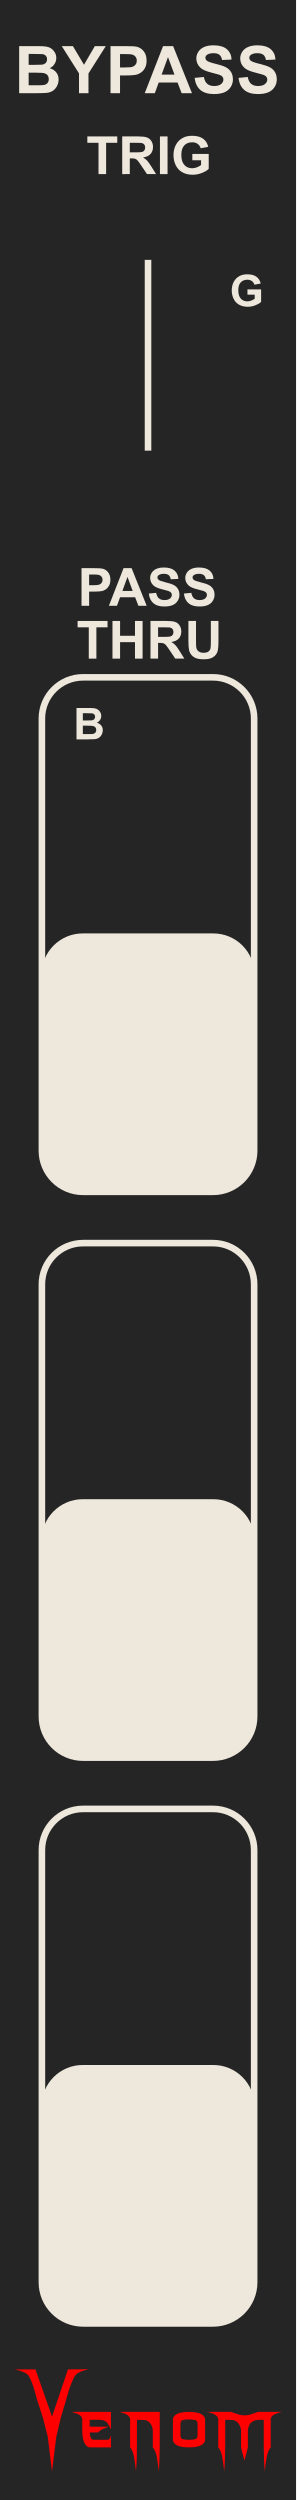
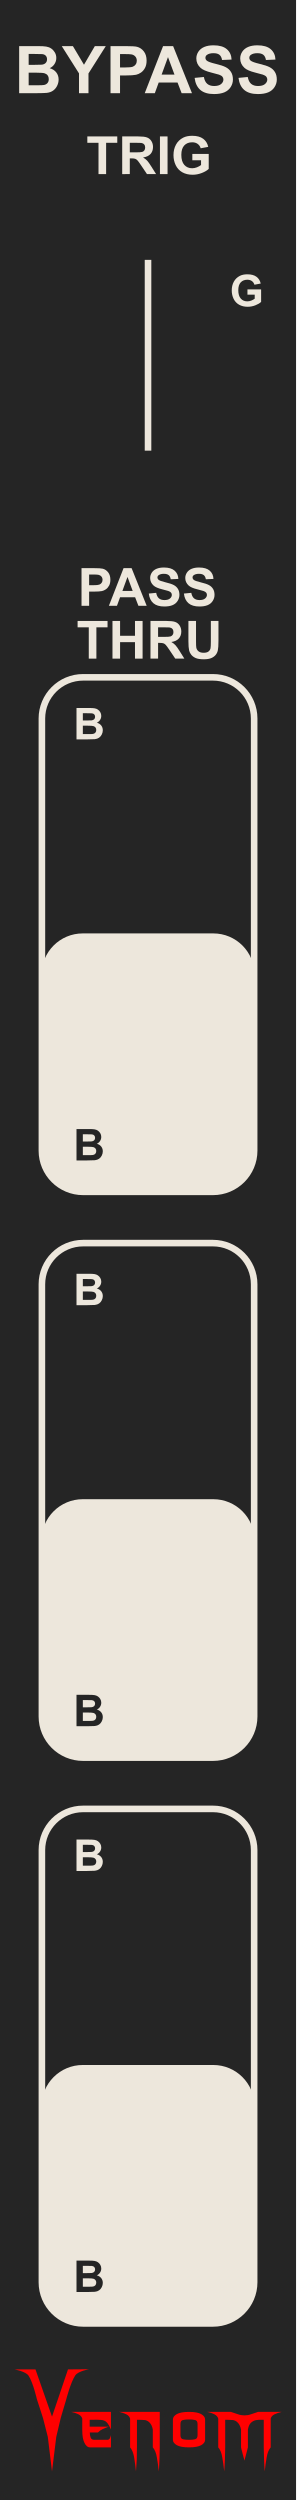
<svg xmlns="http://www.w3.org/2000/svg" width="45" height="380" viewBox="0 0 45 380" version="1.1" id="svg100">
  <defs id="defs7">
    <rect x="85" y="10" width="51.058" height="25" id="rect29906" />
    <linearGradient id="a8e142bb-541b-4903-be63-d5d069028a5d" x1="22.5" x2="22.5" y2="380" gradientUnits="userSpaceOnUse">
      <stop offset="0" stop-color="#ebebeb" id="stop2" />
      <stop offset="1" stop-color="#e1e1e1" id="stop4" />
    </linearGradient>
  </defs>
  <g id="layer2" style="display:inline">
    <g id="aea613ef-74be-49bf-be45-c0734aee674b" data-name="FND BG" style="fill:#252525;fill-opacity:1">
      <rect width="45" height="380" fill="url(#a8e142bb-541b-4903-be63-d5d069028a5d)" id="rect9" style="fill:#252525;fill-opacity:1" x="0" y="0" />
    </g>
  </g>
  <g id="layer3" style="display:inline">
    <g id="g42796" transform="matrix(0.304583,0,0,0.304583,-0.5624499,-12.68508)" style="fill:#ff0000">
      <g aria-label="enom" id="text4270-27" style="font-size:49.389px;line-height:1.25;font-family:'NECK ROMANCER';-inkscape-font-specification:'NECK ROMANCER, Normal';font-variant-ligatures:none;text-align:center;text-anchor:middle;fill:#ff0000;stroke-width:2.646">
        <path d="m 46.609,1249.244 q 0,1.158 0,3.425 3.183,0 9.453,0 -1.64,0.579 -2.99,1.206 -1.35,0.627 -2.363,1.688 -1.35,0 -4.051,0 0,1.495 0.434,2.556 0.386,1.109 1.833,1.109 2.267,0 6.801,0 0.482,-0.145 0.868,-0.627 0.338,-0.53 0.627,-1.736 0,2.026 0,6.125 -3.521,0 -10.563,0 -1.543,0 -2.653,-2.219 -1.109,-2.17 -1.109,-6.318 0,-1.978 0,-5.836 -0.386,-1.35 -1.881,-2.122 -1.495,-0.724 -3.569,-1.206 6.608,0 19.775,0 0,2.942 0,8.778 -1.206,-2.701 -2.219,-3.666 -1.013,-0.965 -2.701,-1.109 -0.916,-0.097 -2.17,-0.097 -1.206,0.048 -2.846,0.048 -0.241,0 -0.675,0 z" id="path42762" style="fill:#ff0000" />
        <path d="m 81.577,1245.289 q 0,5.884 0,17.701 0,3.087 -0.145,6.077 -0.096,3.039 -0.338,5.933 -0.386,-3.714 -0.965,-6.994 -0.531,-3.328 -2.026,-5.016 0,-2.99 0,-8.923 -0.241,-1.351 -0.723,-2.219 -0.482,-0.868 -1.061,-1.399 -1.109,-1.013 -2.412,-1.109 -1.35,-0.097 -2.267,-0.097 -0.482,0 -1.447,0 0,4.582 0,13.746 0,3.087 -0.096,6.077 -0.145,3.039 -0.386,5.933 -0.386,-3.714 -0.916,-6.994 -0.579,-3.328 -2.026,-5.016 0,-4.823 0,-14.373 -0.386,-1.35 -1.881,-2.122 -1.495,-0.724 -3.569,-1.206 6.752,0 20.257,0 z" id="path42764" style="fill:#ff0000" />
        <path d="m 104.197,1249.051 q 0,3.376 0,10.177 0,1.543 -1.929,2.653 -1.929,1.109 -6.077,1.109 -4.196,0 -6.125,-1.109 -1.929,-1.109 -1.929,-2.653 0,-3.376 0,-10.177 0,-1.543 1.929,-2.653 1.929,-1.109 6.125,-1.109 4.148,0 6.077,1.109 1.929,1.109 1.929,2.653 z m -3.762,7.91 q 0,-1.881 0,-5.643 0,-1.688 -1.254,-1.978 -1.206,-0.289 -2.99,-0.289 -1.833,0 -3.039,0.289 -1.254,0.289 -1.254,1.978 0,1.881 0,5.643 0,1.688 1.254,1.977 1.206,0.289 3.039,0.289 1.785,0 2.99,-0.289 1.254,-0.289 1.254,-1.977 z" id="path42766" style="fill:#ff0000" />
        <path d="m 142.348,1245.289 q -2.026,0.482 -3.521,1.206 -1.543,0.772 -1.881,2.122 0,4.775 0,14.373 -1.495,1.688 -2.026,5.016 -0.579,3.28 -0.965,6.994 -0.241,-2.894 -0.338,-5.933 -0.145,-2.99 -0.145,-6.077 0,-4.582 0,-13.746 -0.482,0 -1.399,0 -0.531,0 -1.158,0 -0.627,0 -1.302,0.145 -1.254,0.241 -2.412,1.206 -1.158,0.965 -1.64,3.473 0,2.99 0,8.923 -0.145,0.627 -0.289,1.109 -0.097,0.482 -0.193,0.82 -0.531,1.978 -0.386,1.351 0.193,-0.627 -0.289,1.158 -0.097,0.338 -0.241,0.868 -0.145,0.531 -0.338,1.302 -0.145,-0.675 -0.289,-1.206 -0.145,-0.482 -0.241,-0.82 -0.531,-2.026 -0.338,-1.302 0.193,0.772 -0.434,-1.688 -0.048,-0.289 -0.193,-0.724 -0.097,-0.386 -0.193,-0.868 0,-2.99 0,-8.923 -0.289,-1.351 -0.772,-2.219 -0.482,-0.868 -1.061,-1.399 -1.109,-1.013 -2.412,-1.109 -1.302,-0.097 -2.267,-0.097 -0.482,0 -1.399,0 0,4.582 0,13.746 0,3.087 -0.145,6.077 -0.097,3.039 -0.338,5.933 -0.386,-3.714 -0.965,-6.994 -0.531,-3.328 -2.026,-5.016 0,-4.823 0,-14.373 -0.386,-1.35 -1.881,-2.122 -1.495,-0.724 -3.569,-1.206 3.955,0 11.768,0 1.158,0.386 3.473,1.157 0.772,0.289 1.592,0.434 0.82,0.145 1.688,0.145 0.868,0 1.736,-0.145 0.82,-0.145 1.592,-0.434 1.158,-0.386 3.424,-1.157 3.955,0 11.768,0 z" id="path42768" style="fill:#ff0000" />
      </g>
      <g aria-label="V" transform="matrix(1.236317,0,0,0.8088538,-497.8809,123.4859)" id="text4270-3-5-2" style="font-size:78.506px;line-height:1.25;font-family:Nosferotica;-inkscape-font-specification:'Nosferotica, Normal';font-variant-ligatures:none;text-align:center;text-anchor:middle;fill:#ff0000;stroke-width:3.271">
        <path d="m 431.65,1360.686 8.574,-0.102 c 0,0 -4.408,1.088 -5.599,3.728 -1.881,4.169 -3.642,14.663 -3.642,14.663 l -2.233,11.519 -1.833,11.831 -1.718,21.311 -1.695,-21.311 -1.922,-11.521 -2.501,-11.829 c 0,0 -1.52,-10.287 -3.383,-14.483 -1.145,-2.579 -5.634,-3.806 -5.634,-3.806 h 8.466 l 6.669,29.157 z" id="path30410" style="fill:#ff0000" />
      </g>
    </g>
  </g>
  <g id="layer4" style="display:inline">
    <rect style="display:inline;fill:#ede7dc;fill-opacity:1;stroke:none;stroke-width:0.624" id="rect17730-2" width="32.364" height="39.208" x="6.318" y="141.878" ry="6.266" rx="6.266" />
    <g aria-label="BYPASS" id="text25135" style="font-weight:bold;font-size:10px;line-height:1.25;font-family:Arial;-inkscape-font-specification:'Arial, Bold';font-variant-ligatures:none;text-align:center;text-anchor:middle;fill:#ede7dc;fill-opacity:1" transform="translate(0,-2)">
      <path d="m 2.912,9.009 h 2.861 q 0.85,0 1.265,0.073 0.42,0.068 0.747,0.293 0.332,0.225 0.552,0.601 0.22,0.371 0.22,0.835 0,0.503 -0.273,0.923 -0.269,0.42 -0.732,0.63 0.654,0.19 1.006,0.649 0.352,0.459 0.352,1.079 0,0.488 -0.229,0.952 -0.225,0.459 -0.62,0.737 -0.391,0.273 -0.967,0.337 -0.361,0.039 -1.743,0.049 H 2.912 Z m 1.445,1.191 v 1.655 h 0.947 q 0.845,0 1.05,-0.024 0.371,-0.044 0.581,-0.254 0.215,-0.215 0.215,-0.562 0,-0.332 -0.186,-0.537 Q 6.784,10.269 6.423,10.225 6.208,10.201 5.187,10.201 Z m 0,2.847 v 1.914 h 1.338 q 0.781,0 0.991,-0.044 0.322,-0.059 0.522,-0.283 0.205,-0.229 0.205,-0.61 0,-0.322 -0.156,-0.547 Q 7.101,13.253 6.803,13.15 6.51,13.048 5.524,13.048 Z" id="path1521" style="fill:#ede7dc;fill-opacity:1" />
      <path d="M 12.008,16.168 V 13.155 L 9.386,9.009 h 1.694 l 1.685,2.832 1.65,-2.832 h 1.665 L 13.449,13.165 v 3.003 z" id="path1523" style="fill:#ede7dc;fill-opacity:1" />
      <path d="M 16.799,16.168 V 9.009 h 2.319 q 1.318,0 1.719,0.107 0.615,0.161 1.03,0.703 0.415,0.537 0.415,1.392 0,0.659 -0.239,1.108 -0.239,0.449 -0.61,0.708 -0.366,0.254 -0.747,0.337 -0.518,0.103 -1.499,0.103 h -0.942 v 2.7 z m 1.445,-5.947 v 2.031 h 0.791 q 0.854,0 1.143,-0.112 0.288,-0.112 0.449,-0.352 0.166,-0.239 0.166,-0.557 0,-0.391 -0.229,-0.645 -0.229,-0.254 -0.581,-0.317 -0.259,-0.049 -1.04,-0.049 z" id="path1525" style="fill:#ede7dc;fill-opacity:1" />
      <path d="m 29.181,16.168 h -1.572 l -0.625,-1.626 H 24.123 L 23.532,16.168 h -1.533 l 2.788,-7.158 h 1.528 z m -2.661,-2.832 -0.986,-2.656 -0.967,2.656 z" id="path1527" style="fill:#ede7dc;fill-opacity:1" />
      <path d="m 29.582,13.839 1.406,-0.137 q 0.127,0.708 0.513,1.04 0.391,0.332 1.05,0.332 0.698,0 1.05,-0.293 0.356,-0.298 0.356,-0.693 0,-0.254 -0.151,-0.43 -0.146,-0.181 -0.518,-0.312 -0.254,-0.088 -1.157,-0.312 -1.162,-0.288 -1.631,-0.708 -0.659,-0.591 -0.659,-1.44 0,-0.547 0.308,-1.021 0.312,-0.479 0.894,-0.728 0.586,-0.249 1.411,-0.249 1.348,0 2.026,0.591 0.684,0.591 0.718,1.577 l -1.445,0.063 q -0.093,-0.552 -0.4,-0.791 -0.303,-0.244 -0.913,-0.244 -0.63,0 -0.986,0.259 -0.229,0.166 -0.229,0.444 0,0.254 0.215,0.435 0.273,0.229 1.328,0.479 1.055,0.249 1.558,0.518 0.508,0.264 0.791,0.728 0.288,0.459 0.288,1.138 0,0.615 -0.342,1.152 -0.342,0.537 -0.967,0.801 -0.625,0.259 -1.558,0.259 -1.357,0 -2.085,-0.625 -0.728,-0.63 -0.869,-1.831 z" id="path1529" style="fill:#ede7dc;fill-opacity:1" />
      <path d="m 36.252,13.839 1.406,-0.137 q 0.127,0.708 0.513,1.04 0.391,0.332 1.05,0.332 0.698,0 1.05,-0.293 0.356,-0.298 0.356,-0.693 0,-0.254 -0.151,-0.43 -0.146,-0.181 -0.518,-0.312 -0.254,-0.088 -1.157,-0.312 -1.162,-0.288 -1.631,-0.708 -0.659,-0.591 -0.659,-1.44 0,-0.547 0.308,-1.021 0.312,-0.479 0.894,-0.728 0.586,-0.249 1.411,-0.249 1.348,0 2.026,0.591 0.684,0.591 0.718,1.577 l -1.445,0.063 q -0.093,-0.552 -0.4,-0.791 -0.303,-0.244 -0.913,-0.244 -0.63,0 -0.986,0.259 -0.229,0.166 -0.229,0.444 0,0.254 0.215,0.435 0.273,0.229 1.328,0.479 1.055,0.249 1.558,0.518 0.508,0.264 0.791,0.728 0.288,0.459 0.288,1.138 0,0.615 -0.342,1.152 -0.342,0.537 -0.967,0.801 -0.625,0.259 -1.558,0.259 -1.357,0 -2.085,-0.625 -0.728,-0.63 -0.869,-1.831 z" id="path1531" style="fill:#ede7dc;fill-opacity:1" />
    </g>
    <g aria-label="TRIG" id="text25135-4" style="font-weight:bold;font-size:8px;line-height:1.25;font-family:Arial;-inkscape-font-specification:'Arial, Bold';font-variant-ligatures:none;text-align:center;text-anchor:middle;display:inline;fill:#ede7dc;fill-opacity:1" transform="translate(0,-7.778278)">
      <path d="m 14.973,34.242 v -4.758 h -1.699 v -0.969 h 4.551 v 0.969 h -1.695 v 4.758 z" id="path1534" style="fill:#ede7dc;fill-opacity:1" />
      <path d="m 18.574,34.242 v -5.727 h 2.434 q 0.918,0 1.332,0.156 0.418,0.152 0.668,0.547 0.25,0.395 0.25,0.902 0,0.645 -0.379,1.066 -0.379,0.418 -1.133,0.527 0.375,0.219 0.617,0.48 0.246,0.262 0.66,0.93 l 0.699,1.117 h -1.383 l -0.836,-1.246 q -0.445,-0.668 -0.609,-0.84 -0.164,-0.176 -0.348,-0.238 -0.184,-0.066 -0.582,-0.066 h -0.234 v 2.391 z m 1.156,-3.305 h 0.855 q 0.832,0 1.039,-0.07 0.207,-0.07 0.324,-0.242 0.117,-0.172 0.117,-0.43 0,-0.289 -0.156,-0.465 -0.152,-0.18 -0.434,-0.227 -0.141,-0.02 -0.844,-0.02 h -0.902 z" id="path1536" style="fill:#ede7dc;fill-opacity:1" />
      <path d="m 24.312,34.242 v -5.727 h 1.156 v 5.727 z" id="path1538" style="fill:#ede7dc;fill-opacity:1" />
      <path d="m 29.234,32.137 v -0.965 h 2.492 v 2.281 q -0.363,0.352 -1.055,0.621 -0.688,0.266 -1.395,0.266 -0.898,0 -1.566,-0.375 -0.668,-0.379 -1.004,-1.078 -0.336,-0.703 -0.336,-1.527 0,-0.895 0.375,-1.59 0.375,-0.695 1.098,-1.066 0.551,-0.285 1.371,-0.285 1.066,0 1.664,0.449 0.602,0.445 0.773,1.234 l -1.148,0.215 q -0.121,-0.422 -0.457,-0.664 -0.332,-0.246 -0.832,-0.246 -0.758,0 -1.207,0.48 -0.445,0.48 -0.445,1.426 0,1.02 0.453,1.531 0.453,0.508 1.188,0.508 0.363,0 0.727,-0.141 0.367,-0.145 0.629,-0.348 v -0.727 z" id="path1540" style="fill:#ede7dc;fill-opacity:1" />
    </g>
    <g aria-label="PASS" id="text25135-4-6" style="font-weight:bold;font-size:8px;line-height:1.25;font-family:Arial;-inkscape-font-specification:'Arial, Bold';font-variant-ligatures:none;text-align:center;text-anchor:middle;display:inline;fill:#ede7dc;fill-opacity:1;stroke-width:1" transform="matrix(0.9999927,0,0,1,8.5896796e-5,-17.41628)">
      <path d="m 12.391,109.501 v -5.727 h 1.855 q 1.055,0 1.375,0.086 0.492,0.129 0.824,0.562 0.332,0.43 0.332,1.113 0,0.527 -0.191,0.887 -0.191,0.359 -0.488,0.566 -0.293,0.203 -0.598,0.27 -0.414,0.082 -1.199,0.082 h -0.754 v 2.16 z m 1.156,-4.758 v 1.625 h 0.633 q 0.684,0 0.914,-0.09 0.23,-0.09 0.359,-0.281 0.133,-0.191 0.133,-0.445 0,-0.312 -0.184,-0.516 -0.184,-0.203 -0.465,-0.254 -0.207,-0.039 -0.832,-0.039 z" id="path1543" style="fill:#ede7dc;fill-opacity:1;stroke-width:1" />
      <path d="m 22.297,109.501 h -1.258 l -0.5,-1.301 H 18.25 l -0.473,1.301 h -1.227 l 2.23,-5.727 h 1.223 z m -2.129,-2.266 -0.789,-2.125 -0.773,2.125 z" id="path1545" style="fill:#ede7dc;fill-opacity:1;stroke-width:1" />
      <path d="m 22.617,107.637 1.125,-0.109 q 0.102,0.566 0.41,0.832 0.312,0.266 0.84,0.266 0.559,0 0.84,-0.234 0.285,-0.238 0.285,-0.555 0,-0.203 -0.121,-0.344 -0.117,-0.145 -0.414,-0.25 -0.203,-0.07 -0.926,-0.25 -0.93,-0.23 -1.305,-0.566 -0.527,-0.473 -0.527,-1.152 0,-0.438 0.246,-0.816 0.25,-0.383 0.715,-0.582 0.469,-0.199 1.129,-0.199 1.078,0 1.621,0.473 0.547,0.473 0.574,1.262 l -1.156,0.051 q -0.074,-0.441 -0.32,-0.633 -0.242,-0.195 -0.73,-0.195 -0.504,0 -0.789,0.207 -0.184,0.133 -0.184,0.355 0,0.203 0.172,0.348 0.219,0.184 1.062,0.383 0.844,0.199 1.246,0.414 0.406,0.211 0.633,0.582 0.23,0.367 0.23,0.91 0,0.492 -0.273,0.922 -0.273,0.43 -0.773,0.641 -0.5,0.207 -1.246,0.207 -1.086,0 -1.668,-0.5 -0.582,-0.504 -0.695,-1.465 z" id="path1547" style="fill:#ede7dc;fill-opacity:1;stroke-width:1" />
      <path d="m 27.953,107.637 1.125,-0.109 q 0.102,0.566 0.41,0.832 0.312,0.266 0.84,0.266 0.559,0 0.84,-0.234 0.285,-0.238 0.285,-0.555 0,-0.203 -0.121,-0.344 -0.117,-0.145 -0.414,-0.25 -0.203,-0.07 -0.926,-0.25 -0.93,-0.23 -1.305,-0.566 -0.527,-0.473 -0.527,-1.152 0,-0.438 0.246,-0.816 0.25,-0.383 0.715,-0.582 0.469,-0.199 1.129,-0.199 1.078,0 1.621,0.473 0.547,0.473 0.574,1.262 l -1.156,0.051 q -0.074,-0.441 -0.32,-0.633 -0.242,-0.195 -0.73,-0.195 -0.504,0 -0.789,0.207 -0.184,0.133 -0.184,0.355 0,0.203 0.172,0.348 0.219,0.184 1.062,0.383 0.844,0.199 1.246,0.414 0.406,0.211 0.633,0.582 0.23,0.367 0.23,0.91 0,0.492 -0.273,0.922 -0.273,0.43 -0.773,0.641 -0.5,0.207 -1.246,0.207 -1.086,0 -1.668,-0.5 -0.582,-0.504 -0.695,-1.465 z" id="path1549" style="fill:#ede7dc;fill-opacity:1;stroke-width:1" />
    </g>
    <g aria-label="THRU" id="text25135-4-6-7" style="font-weight:bold;font-size:8px;line-height:1.25;font-family:Arial;-inkscape-font-specification:'Arial, Bold';font-variant-ligatures:none;text-align:center;text-anchor:middle;display:inline;fill:#ede7dc;fill-opacity:1;stroke-width:1" transform="matrix(0.9999927,0,0,1,8.5896796e-5,-17.41628)">
      <path d="m 13.494,117.528 v -4.758 h -1.699 v -0.969 h 4.551 v 0.969 h -1.695 v 4.758 z" id="path1552" style="fill:#ede7dc;fill-opacity:1;stroke-width:1" />
      <path d="m 17.096,117.528 v -5.727 h 1.156 v 2.254 h 2.266 v -2.254 h 1.156 v 5.727 h -1.156 v -2.504 h -2.266 v 2.504 z" id="path1554" style="fill:#ede7dc;fill-opacity:1;stroke-width:1" />
      <path d="m 22.873,117.528 v -5.727 h 2.434 q 0.918,0 1.332,0.156 0.418,0.152 0.668,0.547 0.25,0.395 0.25,0.902 0,0.645 -0.379,1.066 -0.379,0.418 -1.133,0.527 0.375,0.219 0.617,0.48 0.246,0.262 0.66,0.93 l 0.699,1.117 h -1.383 l -0.836,-1.246 q -0.445,-0.668 -0.609,-0.84 -0.164,-0.176 -0.348,-0.238 -0.184,-0.066 -0.582,-0.066 h -0.234 v 2.391 z m 1.156,-3.305 h 0.855 q 0.832,0 1.039,-0.07 0.207,-0.07 0.324,-0.242 0.117,-0.172 0.117,-0.43 0,-0.289 -0.156,-0.465 -0.152,-0.18 -0.434,-0.227 -0.141,-0.019 -0.844,-0.019 h -0.902 z" id="path1556" style="fill:#ede7dc;fill-opacity:1;stroke-width:1" />
      <path d="m 28.639,111.802 h 1.156 v 3.102 q 0,0.738 0.043,0.957 0.074,0.352 0.352,0.566 0.281,0.211 0.766,0.211 0.492,0 0.742,-0.199 0.25,-0.203 0.301,-0.496 0.051,-0.293 0.051,-0.973 v -3.168 h 1.156 v 3.008 q 0,1.031 -0.094,1.457 -0.094,0.426 -0.348,0.719 -0.25,0.293 -0.672,0.469 -0.422,0.172 -1.102,0.172 -0.82,0 -1.246,-0.188 -0.422,-0.191 -0.668,-0.492 -0.246,-0.305 -0.324,-0.637 -0.113,-0.492 -0.113,-1.453 z" id="path1558" style="fill:#ede7dc;fill-opacity:1;stroke-width:1" />
    </g>
    <rect style="display:inline;fill:#ede7dc;fill-opacity:1;stroke:none;stroke-width:0.624" id="rect17730-2-0" width="32.364" height="39.208" x="6.318" y="227.878" ry="6.266" rx="6.266" />
    <rect style="display:inline;fill:#ede7dc;fill-opacity:1;stroke:none;stroke-width:0.624" id="rect17730-2-9" width="32.364" height="39.208" x="6.318" y="313.878" ry="6.266" rx="6.266" />
    <g aria-label="G" id="text5826" style="font-weight:bold;font-size:6.667px;line-height:1.25;font-family:Arial;-inkscape-font-specification:'Arial, Bold';font-variant-ligatures:none;text-align:center;text-anchor:middle;display:inline;fill:#ede7dc;fill-opacity:1">
      <path d="m 37.612,44.794 v -0.804 h 2.077 v 1.901 q -0.303,0.293 -0.879,0.518 -0.573,0.221 -1.162,0.221 -0.749,0 -1.305,-0.312 -0.557,-0.316 -0.837,-0.898 -0.28,-0.586 -0.28,-1.273 0,-0.745 0.312,-1.325 0.312,-0.579 0.915,-0.889 0.459,-0.238 1.143,-0.238 0.889,0 1.387,0.374 0.501,0.371 0.645,1.029 l -0.957,0.179 q -0.101,-0.352 -0.381,-0.553 -0.277,-0.205 -0.693,-0.205 -0.632,0 -1.006,0.4 -0.371,0.4 -0.371,1.188 0,0.85 0.378,1.276 0.378,0.423 0.99,0.423 0.303,0 0.605,-0.117 0.306,-0.12 0.524,-0.29 v -0.605 z" id="path10737" style="fill:#ede7dc;fill-opacity:1" />
    </g>
    <g aria-label="B" id="text5826-1" style="font-weight:bold;font-size:6.667px;line-height:1.25;font-family:Arial;-inkscape-font-specification:'Arial, Bold';font-variant-ligatures:none;text-align:center;text-anchor:middle;display:inline;fill:#ede7dc;fill-opacity:1">
      <path d="m 11.628,107.614 h 1.908 q 0.566,0 0.843,0.049 0.28,0.046 0.498,0.195 0.221,0.15 0.368,0.4 0.146,0.247 0.146,0.557 0,0.335 -0.182,0.615 -0.179,0.28 -0.488,0.42 0.436,0.127 0.671,0.433 0.234,0.306 0.234,0.719 0,0.326 -0.153,0.635 -0.15,0.306 -0.413,0.492 -0.26,0.182 -0.645,0.225 -0.241,0.026 -1.162,0.033 h -1.624 z m 0.964,0.794 v 1.104 h 0.632 q 0.563,0 0.7,-0.016 0.247,-0.029 0.387,-0.169 0.143,-0.143 0.143,-0.374 0,-0.221 -0.124,-0.358 -0.12,-0.14 -0.361,-0.169 -0.143,-0.016 -0.824,-0.016 z m 0,1.898 v 1.276 h 0.892 q 0.521,0 0.661,-0.029 0.215,-0.039 0.348,-0.189 0.137,-0.153 0.137,-0.407 0,-0.215 -0.104,-0.365 -0.104,-0.15 -0.303,-0.218 -0.195,-0.068 -0.853,-0.068 z" id="path10734" style="fill:#ede7dc;fill-opacity:1" />
    </g>
+     <g aria-label="B" id="text5826-1-3" style="font-weight:bold;font-size:6.667px;line-height:1.25;font-family:Arial;-inkscape-font-specification:'Arial, Bold';font-variant-ligatures:none;text-align:center;text-anchor:middle;display:inline;fill:#ede7dc;fill-opacity:1" transform="translate(0,86.00001)">
+       <path d="m 11.628,107.614 h 1.908 q 0.566,0 0.843,0.049 0.28,0.046 0.498,0.195 0.221,0.15 0.368,0.4 0.146,0.247 0.146,0.557 0,0.335 -0.182,0.615 -0.179,0.28 -0.488,0.42 0.436,0.127 0.671,0.433 0.234,0.306 0.234,0.719 0,0.326 -0.153,0.635 -0.15,0.306 -0.413,0.492 -0.26,0.182 -0.645,0.225 -0.241,0.026 -1.162,0.033 h -1.624 z m 0.964,0.794 v 1.104 h 0.632 q 0.563,0 0.7,-0.016 0.247,-0.029 0.387,-0.169 0.143,-0.143 0.143,-0.374 0,-0.221 -0.124,-0.358 -0.12,-0.14 -0.361,-0.169 -0.143,-0.016 -0.824,-0.016 z m 0,1.898 v 1.276 h 0.892 q 0.521,0 0.661,-0.029 0.215,-0.039 0.348,-0.189 0.137,-0.153 0.137,-0.407 0,-0.215 -0.104,-0.365 -0.104,-0.15 -0.303,-0.218 -0.195,-0.068 -0.853,-0.068 z" id="path10734-1" style="fill:#ede7dc;fill-opacity:1" />
+     </g>
+     <g aria-label="B" id="text5826-1-2" style="font-weight:bold;font-size:6.667px;line-height:1.25;font-family:Arial;-inkscape-font-specification:'Arial, Bold';font-variant-ligatures:none;text-align:center;text-anchor:middle;display:inline;fill:#ede7dc;fill-opacity:1" transform="translate(0,172)">
+       <path d="m 11.628,107.614 h 1.908 q 0.566,0 0.843,0.049 0.28,0.046 0.498,0.195 0.221,0.15 0.368,0.4 0.146,0.247 0.146,0.557 0,0.335 -0.182,0.615 -0.179,0.28 -0.488,0.42 0.436,0.127 0.671,0.433 0.234,0.306 0.234,0.719 0,0.326 -0.153,0.635 -0.15,0.306 -0.413,0.492 -0.26,0.182 -0.645,0.225 -0.241,0.026 -1.162,0.033 h -1.624 z m 0.964,0.794 v 1.104 h 0.632 q 0.563,0 0.7,-0.016 0.247,-0.029 0.387,-0.169 0.143,-0.143 0.143,-0.374 0,-0.221 -0.124,-0.358 -0.12,-0.14 -0.361,-0.169 -0.143,-0.016 -0.824,-0.016 z m 0,1.898 v 1.276 h 0.892 q 0.521,0 0.661,-0.029 0.215,-0.039 0.348,-0.189 0.137,-0.153 0.137,-0.407 0,-0.215 -0.104,-0.365 -0.104,-0.15 -0.303,-0.218 -0.195,-0.068 -0.853,-0.068 z" id="path10734-8" style="fill:#ede7dc;fill-opacity:1" />
+     </g>
  </g>
  <g id="layer5" style="display:inline">
    <rect style="display:inline;fill:none;fill-opacity:1;stroke:#ede7dc;stroke-width:1;stroke-miterlimit:4;stroke-dasharray:none;stroke-opacity:1" id="rect17730-4-8" width="32.264" height="78.207" x="6.368" y="102.954" ry="6.266" rx="6.266" />
    <path style="fill:none;stroke:#ede7dc;stroke-width:1px;stroke-linecap:butt;stroke-linejoin:miter;stroke-opacity:1" d="m 22.5,39.5 v 29" id="path1313" />
    <rect style="display:inline;fill:none;fill-opacity:1;stroke:#ede7dc;stroke-width:1;stroke-miterlimit:4;stroke-dasharray:none;stroke-opacity:1" id="rect17730-4-8-1" width="32.264" height="78.207" x="6.368" y="188.954" ry="6.266" rx="6.266" />
    <rect style="display:inline;fill:none;fill-opacity:1;stroke:#ede7dc;stroke-width:1;stroke-miterlimit:4;stroke-dasharray:none;stroke-opacity:1" id="rect17730-4-8-8" width="32.264" height="78.207" x="6.368" y="274.954" ry="6.266" rx="6.266" />
+   </g>
+   <g id="layer6" style="display:inline">
+     <g aria-label="B" id="text5826-1-8" style="font-weight:bold;font-size:6.667px;line-height:1.25;font-family:Arial;-inkscape-font-specification:'Arial, Bold';font-variant-ligatures:none;text-align:center;text-anchor:middle;display:inline;fill:#252525;fill-opacity:1" transform="translate(0,63.99978)">
+       <path d="m 11.628,107.614 h 1.908 q 0.566,0 0.843,0.049 0.28,0.046 0.498,0.195 0.221,0.15 0.368,0.4 0.146,0.247 0.146,0.557 0,0.335 -0.182,0.615 -0.179,0.28 -0.488,0.42 0.436,0.127 0.671,0.433 0.234,0.306 0.234,0.719 0,0.326 -0.153,0.635 -0.15,0.306 -0.413,0.492 -0.26,0.182 -0.645,0.225 -0.241,0.026 -1.162,0.033 h -1.624 z m 0.964,0.794 v 1.104 h 0.632 q 0.563,0 0.7,-0.016 0.247,-0.029 0.387,-0.169 0.143,-0.143 0.143,-0.374 0,-0.221 -0.124,-0.358 -0.12,-0.14 -0.361,-0.169 -0.143,-0.016 -0.824,-0.016 z m 0,1.898 v 1.276 h 0.892 q 0.521,0 0.661,-0.029 0.215,-0.039 0.348,-0.189 0.137,-0.153 0.137,-0.407 0,-0.215 -0.104,-0.365 -0.104,-0.15 -0.303,-0.218 -0.195,-0.068 -0.853,-0.068 z" id="path10734-4" style="fill:#252525;fill-opacity:1" />
+     </g>
+     <g aria-label="B" id="text5826-1-8-9" style="font-weight:bold;font-size:6.667px;line-height:1.25;font-family:Arial;-inkscape-font-specification:'Arial, Bold';font-variant-ligatures:none;text-align:center;text-anchor:middle;display:inline;fill:#252525;fill-opacity:1" transform="translate(0,149.9998)">
+       <path d="m 11.628,107.614 h 1.908 q 0.566,0 0.843,0.049 0.28,0.046 0.498,0.195 0.221,0.15 0.368,0.4 0.146,0.247 0.146,0.557 0,0.335 -0.182,0.615 -0.179,0.28 -0.488,0.42 0.436,0.127 0.671,0.433 0.234,0.306 0.234,0.719 0,0.326 -0.153,0.635 -0.15,0.306 -0.413,0.492 -0.26,0.182 -0.645,0.225 -0.241,0.026 -1.162,0.033 h -1.624 z m 0.964,0.794 v 1.104 h 0.632 q 0.563,0 0.7,-0.016 0.247,-0.029 0.387,-0.169 0.143,-0.143 0.143,-0.374 0,-0.221 -0.124,-0.358 -0.12,-0.14 -0.361,-0.169 -0.143,-0.016 -0.824,-0.016 z m 0,1.898 v 1.276 h 0.892 q 0.521,0 0.661,-0.029 0.215,-0.039 0.348,-0.189 0.137,-0.153 0.137,-0.407 0,-0.215 -0.104,-0.365 -0.104,-0.15 -0.303,-0.218 -0.195,-0.068 -0.853,-0.068 z" id="path10734-4-8" style="fill:#252525;fill-opacity:1" />
+     </g>
+     <g aria-label="B" id="text5826-1-8-99" style="font-weight:bold;font-size:6.667px;line-height:1.25;font-family:Arial;-inkscape-font-specification:'Arial, Bold';font-variant-ligatures:none;text-align:center;text-anchor:middle;display:inline;fill:#252525;fill-opacity:1" transform="translate(0,235.9998)">
+       <path d="m 11.628,107.614 h 1.908 q 0.566,0 0.843,0.049 0.28,0.046 0.498,0.195 0.221,0.15 0.368,0.4 0.146,0.247 0.146,0.557 0,0.335 -0.182,0.615 -0.179,0.28 -0.488,0.42 0.436,0.127 0.671,0.433 0.234,0.306 0.234,0.719 0,0.326 -0.153,0.635 -0.15,0.306 -0.413,0.492 -0.26,0.182 -0.645,0.225 -0.241,0.026 -1.162,0.033 h -1.624 z m 0.964,0.794 v 1.104 h 0.632 q 0.563,0 0.7,-0.016 0.247,-0.029 0.387,-0.169 0.143,-0.143 0.143,-0.374 0,-0.221 -0.124,-0.358 -0.12,-0.14 -0.361,-0.169 -0.143,-0.016 -0.824,-0.016 z m 0,1.898 v 1.276 h 0.892 q 0.521,0 0.661,-0.029 0.215,-0.039 0.348,-0.189 0.137,-0.153 0.137,-0.407 0,-0.215 -0.104,-0.365 -0.104,-0.15 -0.303,-0.218 -0.195,-0.068 -0.853,-0.068 z" id="path10734-4-86" style="fill:#252525;fill-opacity:1" />
+     </g>
  </g>
  <text xml:space="preserve" id="text29904" style="font-weight:bold;font-size:8px;line-height:1.25;font-family:Arial;-inkscape-font-specification:'Arial, Bold';font-variant-ligatures:none;text-align:center;white-space:pre;shape-inside:url(#rect29906)" transform="translate(-2.6024628e-4)" />
  <g id="layer1" style="display:none">
    <circle style="display:inline;fill:#ff0000;stroke:#ff0000;stroke-width:1.78;stroke-opacity:1" id="path1065-7-2-3-4-1" cx="22.5" cy="67.5" r="10.61" />
    <circle style="display:inline;fill:#ff0000;stroke:#ff0000;stroke-width:1.949;stroke-opacity:1" id="path1065-7-2-3-2-2-6-0" cx="22.313" cy="128.5" r="10.525" />
    <circle style="display:inline;fill:#ff0000;stroke:#ff0000;stroke-width:1.949;stroke-opacity:1" id="path1065-7-2-3-2-2-3-2" cx="22.313" cy="155.5" r="10.525" />
    <circle style="display:inline;fill:#ff0000;stroke:#ff0000;stroke-width:1.78;stroke-opacity:1" id="path1065-7-2-3-4" cx="22.5" cy="39.5" r="9.61" />
    <circle style="display:inline;fill:#ff0000;stroke:#ff0000;stroke-width:1.78;stroke-opacity:1" id="path1065-7-2-3-4-3" cx="22.5" cy="110" r="4.61" />
-     <circle style="display:inline;fill:#ff0000;stroke:#ff0000;stroke-width:1.78;stroke-opacity:1" id="path1065-7-2-3-4-3-3" cx="22.313" cy="174" r="4.61" />
+     <circle style="display:inline;fill:#ff0000;stroke:#ff0000;stroke-width:1.78;stroke-opacity:1" id="path1065-7-2-3-4-3-3" cx="22.5" cy="174" r="4.61" />
    <circle style="display:inline;fill:#ff0000;stroke:#ff0000;stroke-width:1.949;stroke-opacity:1" id="path1065-7-2-3-2-2-6-0-0" cx="22.5" cy="214.5" r="10.525" />
    <circle style="display:inline;fill:#ff0000;stroke:#ff0000;stroke-width:1.949;stroke-opacity:1" id="path1065-7-2-3-2-2-3-2-7" cx="22.5" cy="241.5" r="10.525" />
    <circle style="display:inline;fill:#ff0000;stroke:#ff0000;stroke-width:1.78;stroke-opacity:1" id="path1065-7-2-3-4-3-9" cx="22.5" cy="196" r="4.61" />
    <circle style="display:inline;fill:#ff0000;stroke:#ff0000;stroke-width:1.78;stroke-opacity:1" id="path1065-7-2-3-4-3-3-8" cx="22.5" cy="260" r="4.61" />
    <circle style="display:inline;fill:#ff0000;stroke:#ff0000;stroke-width:1.949;stroke-opacity:1" id="path1065-7-2-3-2-2-6-0-6" cx="22.5" cy="300.5" r="10.525" />
    <circle style="display:inline;fill:#ff0000;stroke:#ff0000;stroke-width:1.949;stroke-opacity:1" id="path1065-7-2-3-2-2-3-2-0" cx="22.5" cy="327.5" r="10.525" />
    <circle style="display:inline;fill:#ff0000;stroke:#ff0000;stroke-width:1.78;stroke-opacity:1" id="path1065-7-2-3-4-3-8" cx="22.5" cy="282" r="4.61" />
    <circle style="display:inline;fill:#ff0000;stroke:#ff0000;stroke-width:1.78;stroke-opacity:1" id="path1065-7-2-3-4-3-3-0" cx="22.5" cy="346" r="4.61" />
    <circle style="display:inline;fill:#ff0000;stroke:#ff0000;stroke-width:1.78;stroke-opacity:1" id="path1065-7-2-3-4-3-0" cx="37.5" cy="53.5" r="4.61" />
  </g>
</svg>
